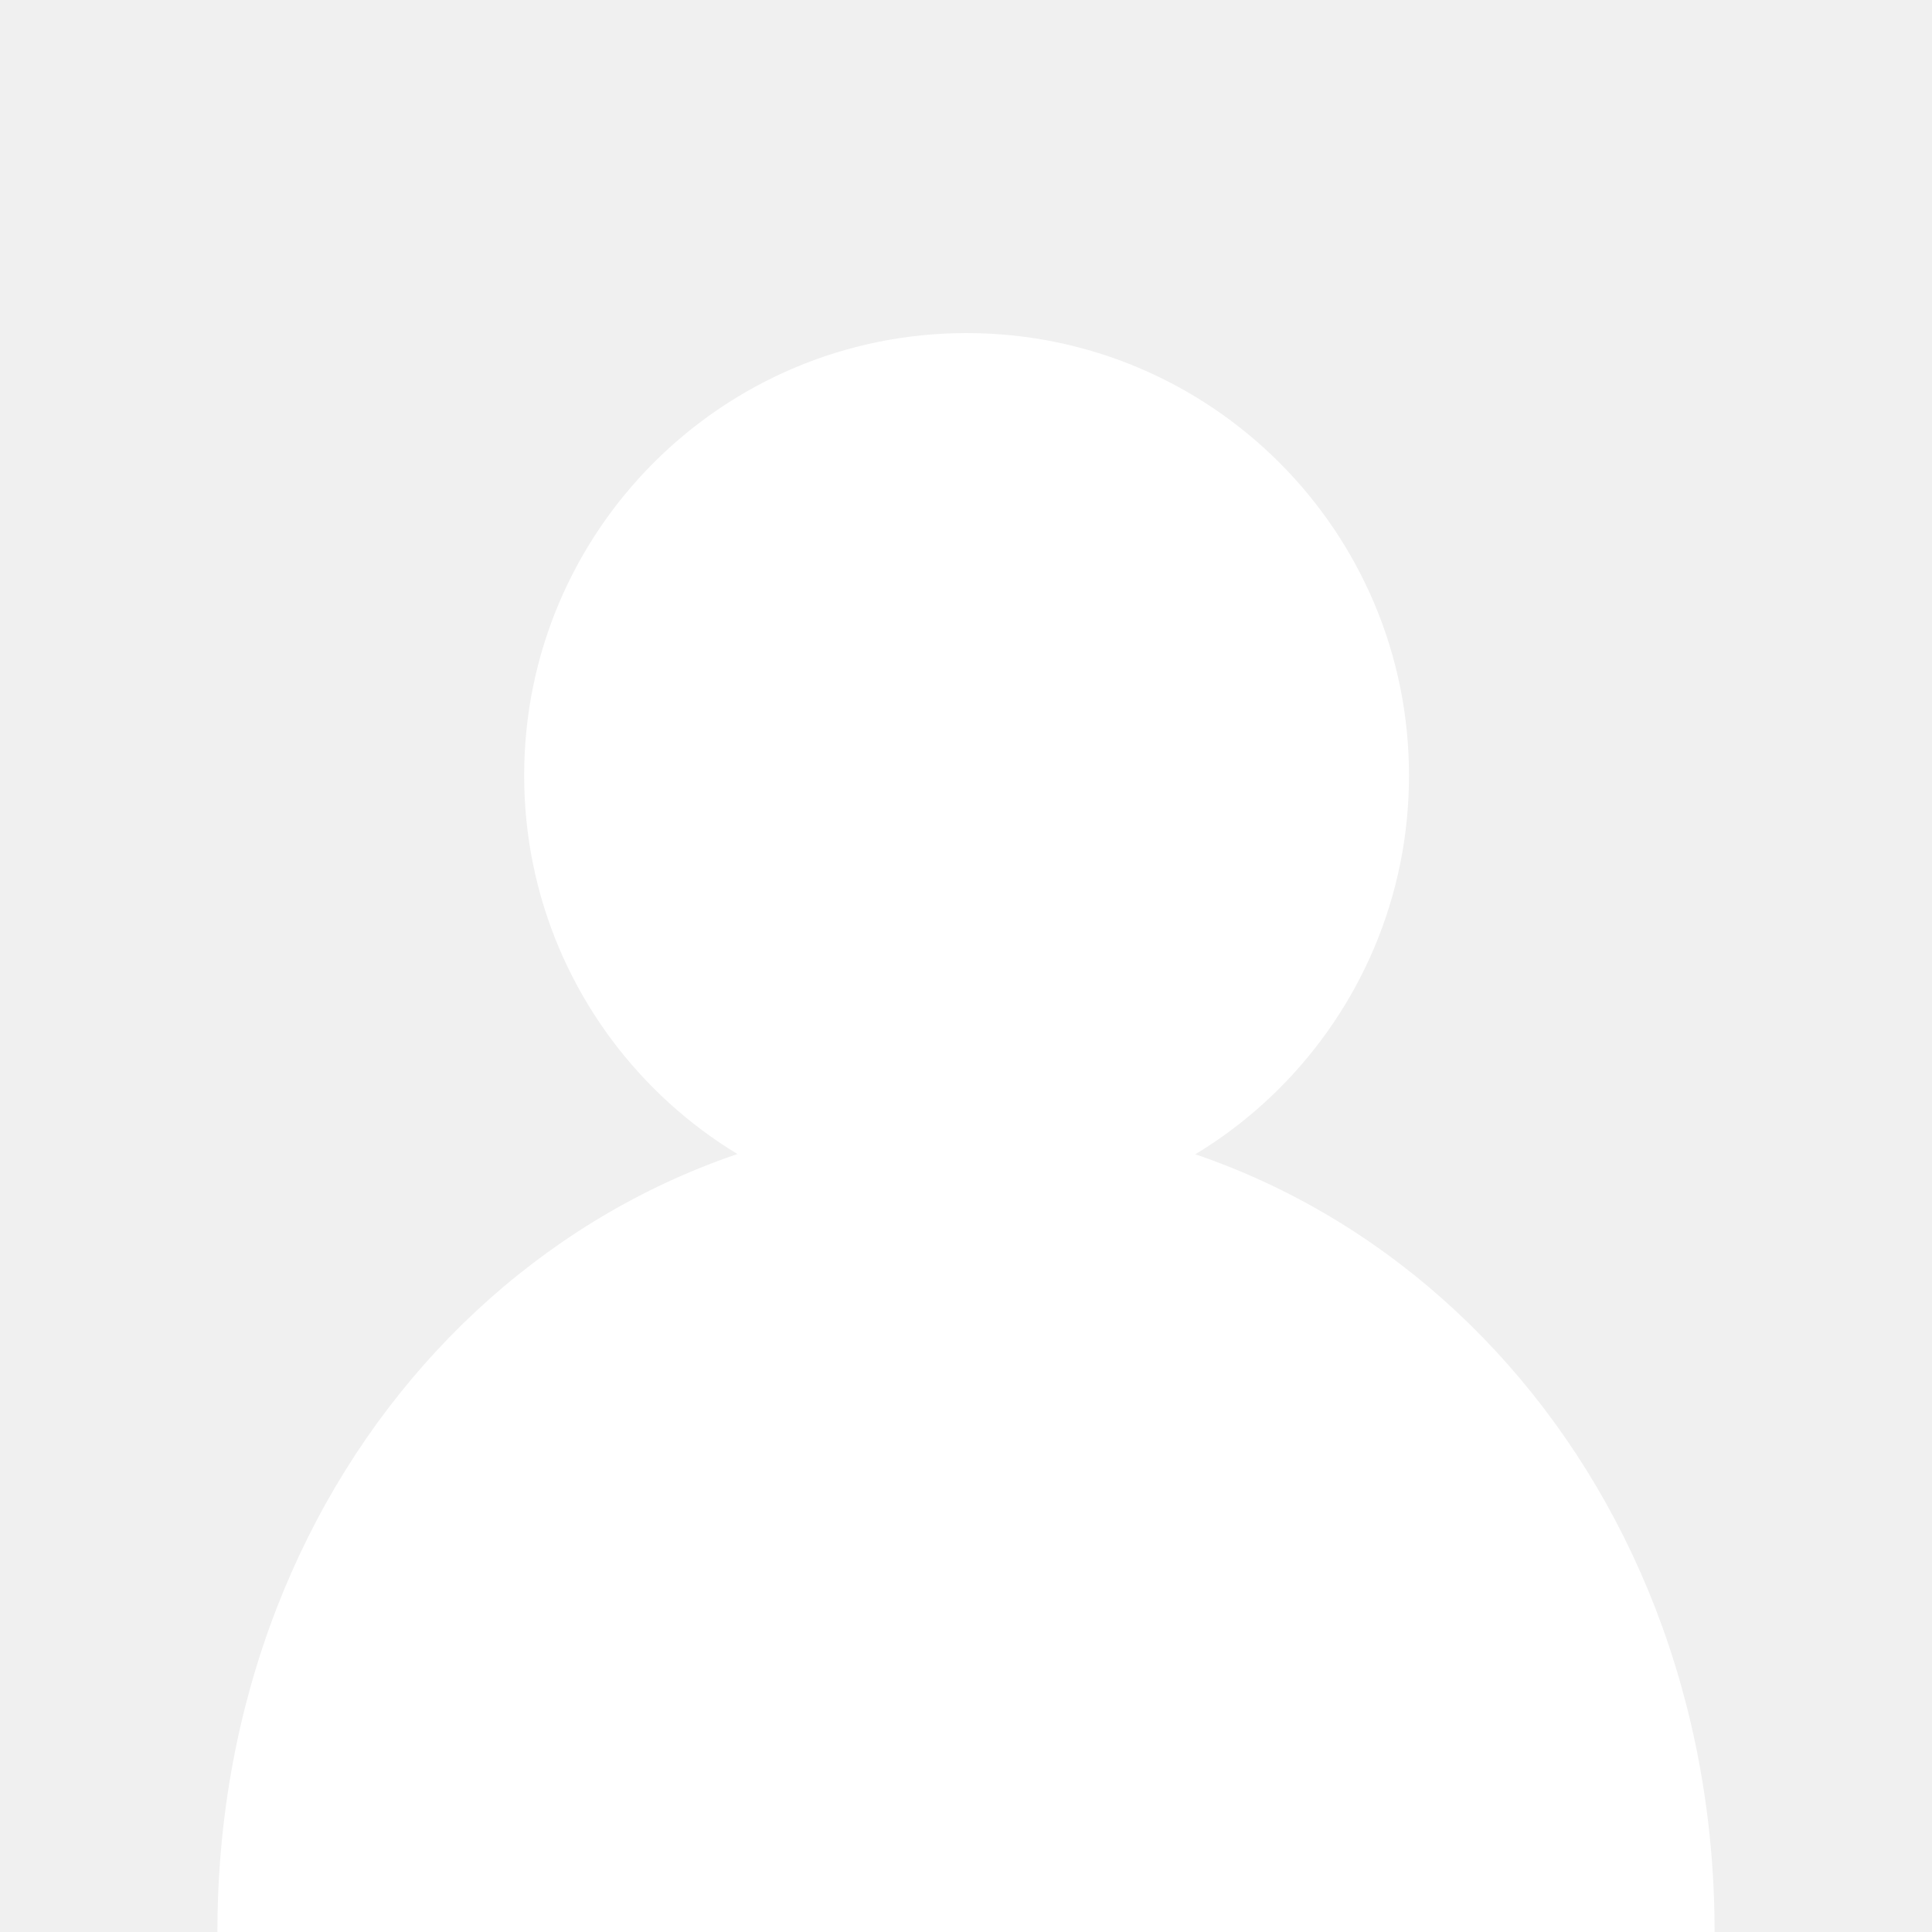
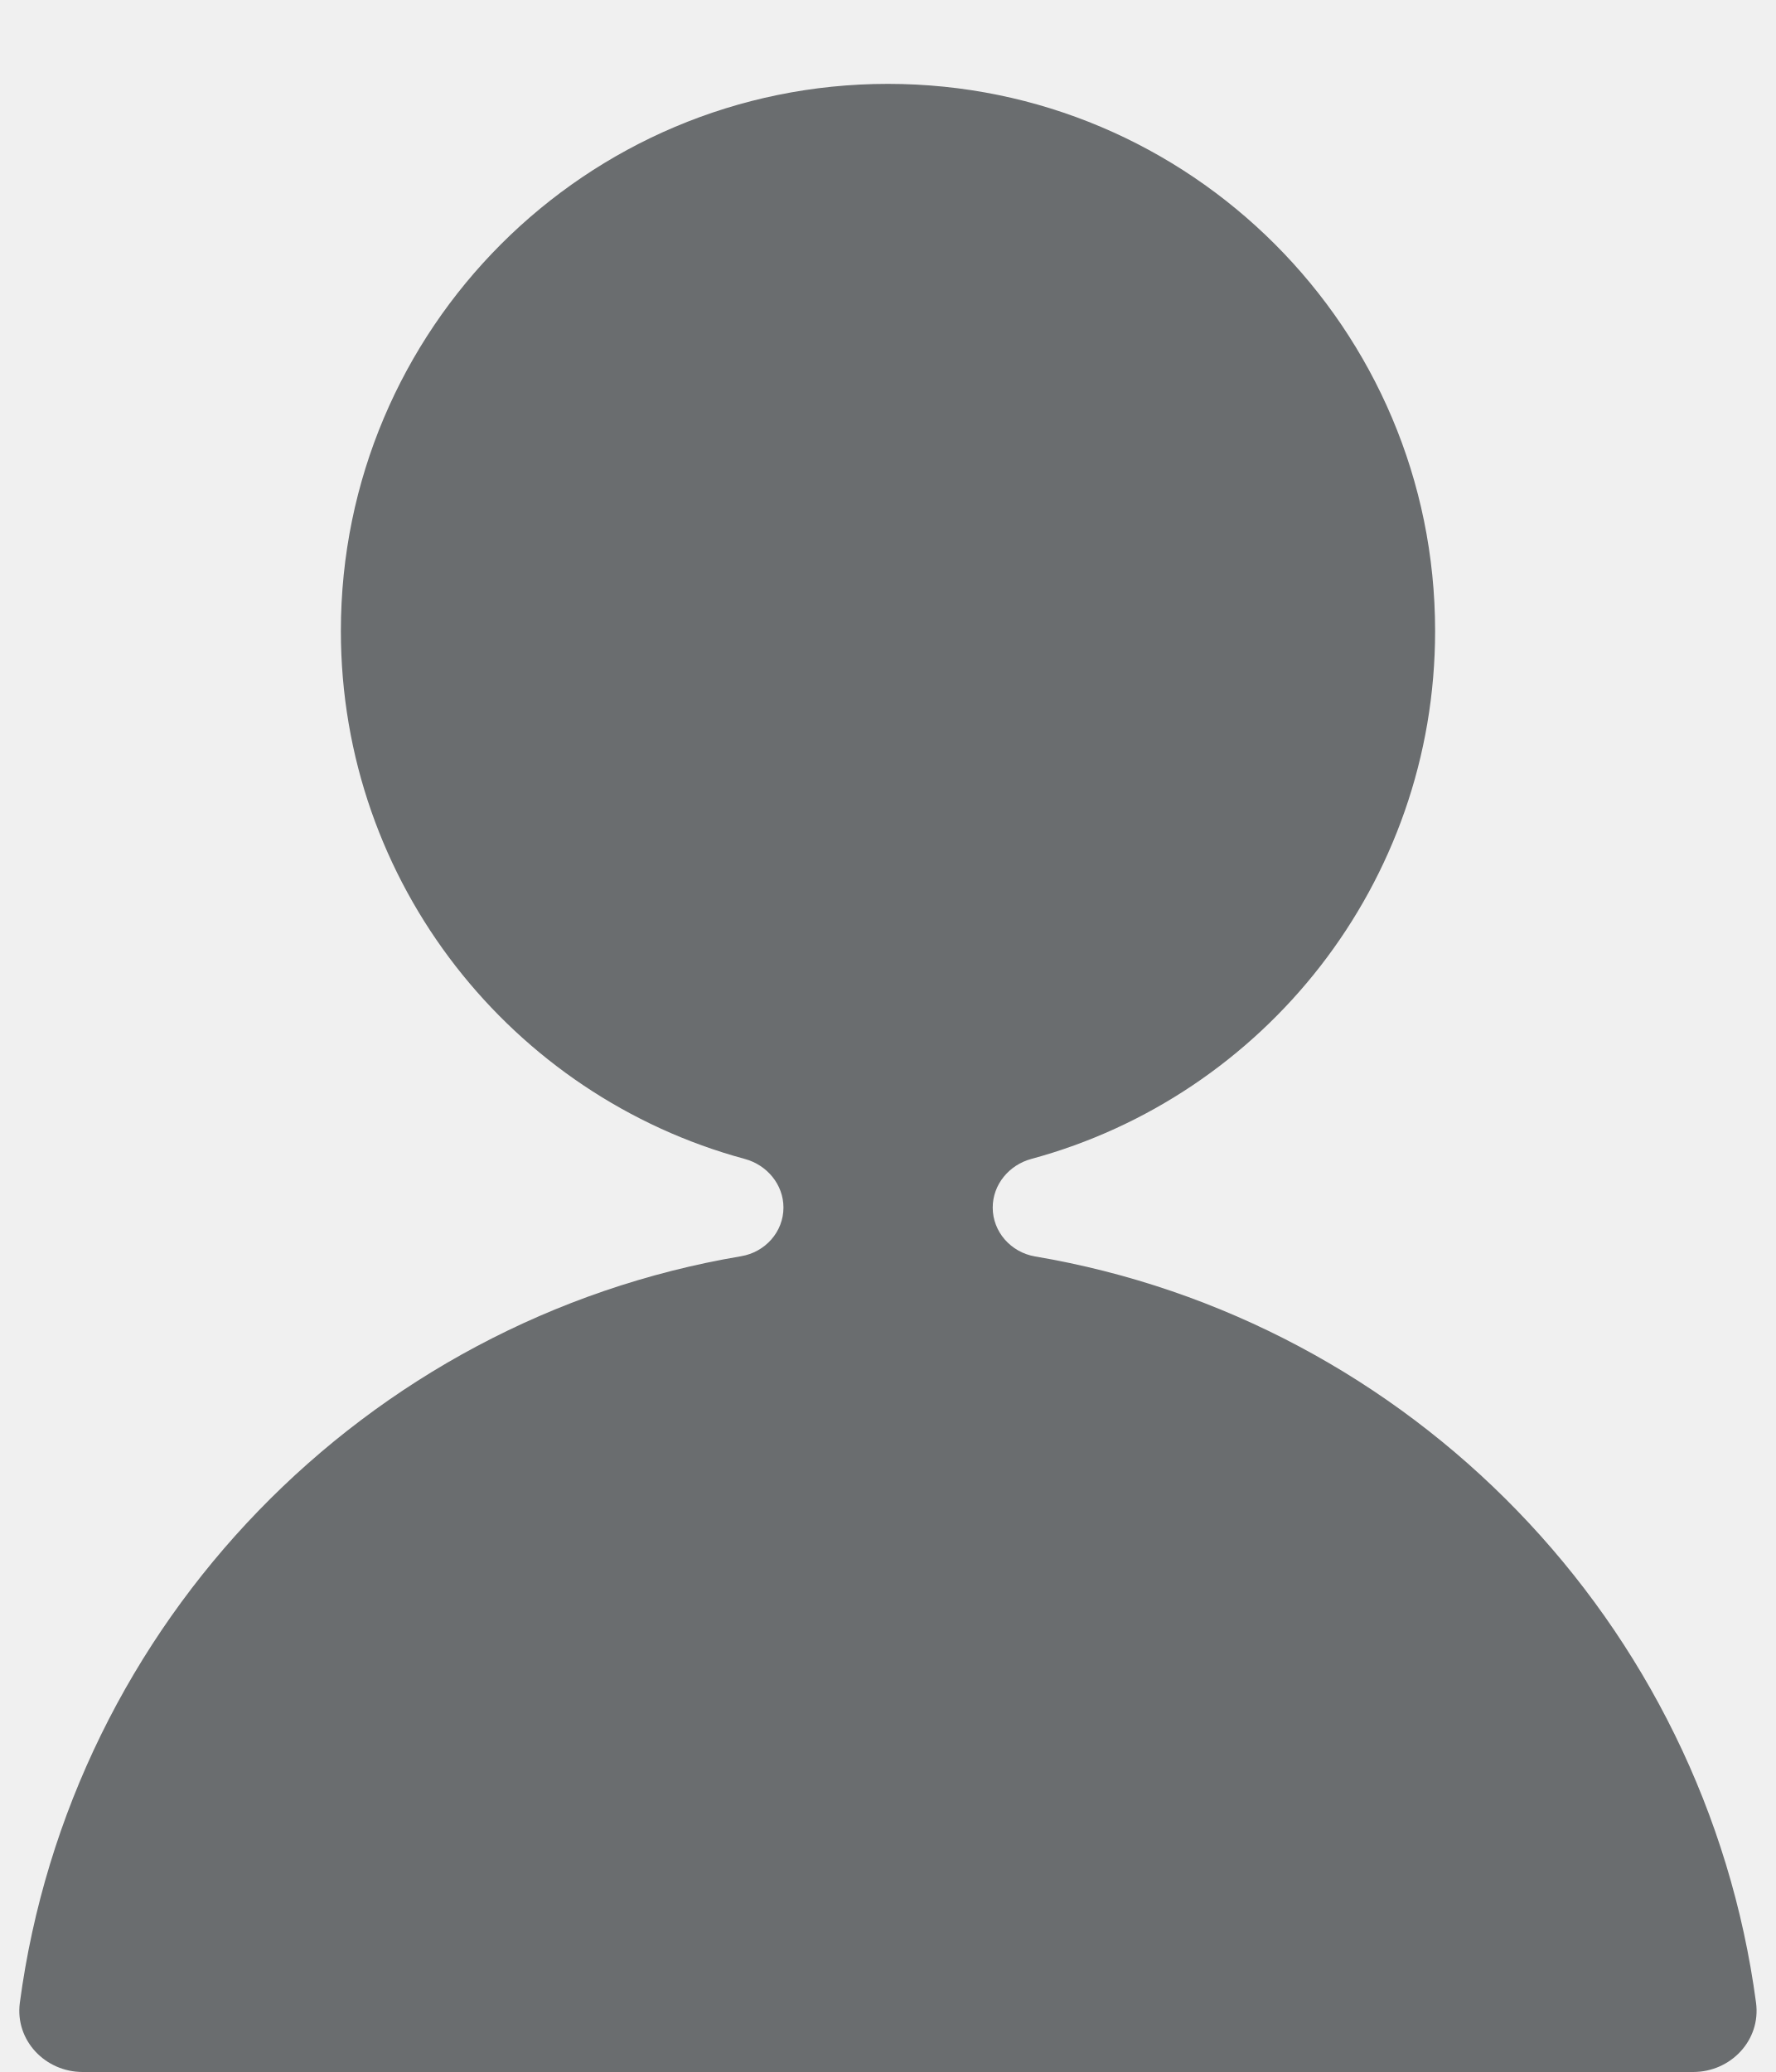
- <svg xmlns="http://www.w3.org/2000/svg" style="background:#c6c6c6" viewBox="0 0 300 300">
-   <g class="vf-icon--avatar">
-     <circle cx="150.09" cy="120.42" r="68.7" class="st0" />
-     <path d="M33.76 300c0-71.88 52.04-126.64 116.24-126.64S266.24 228.12 266.24 300H33.76z" class="st0" />
-   </g>
-   <style>.st0{fill:#fff}</style>
+ <svg xmlns="http://www.w3.org/2000/svg" width="18" height="21" viewBox="0 0 18 21" fill="none">
+   <path d="M9 0.85C12.062 0.85 14.546 3.332 14.546 6.395C14.546 8.954 12.811 11.108 10.453 11.746C10.228 11.807 10.062 12.005 10.062 12.239V12.239C10.062 12.486 10.247 12.692 10.49 12.734C14.3 13.378 17.285 16.447 17.799 20.299C17.849 20.678 17.543 21 17.161 21H0.839C0.457 21 0.151 20.678 0.201 20.299C0.715 16.446 3.701 13.375 7.512 12.732C7.756 12.691 7.941 12.485 7.941 12.239V12.239C7.941 12.005 7.774 11.807 7.549 11.746C5.191 11.108 3.455 8.955 3.455 6.395C3.455 3.332 5.938 0.85 9 0.85Z" fill="#6A6D6F" />
</svg>
